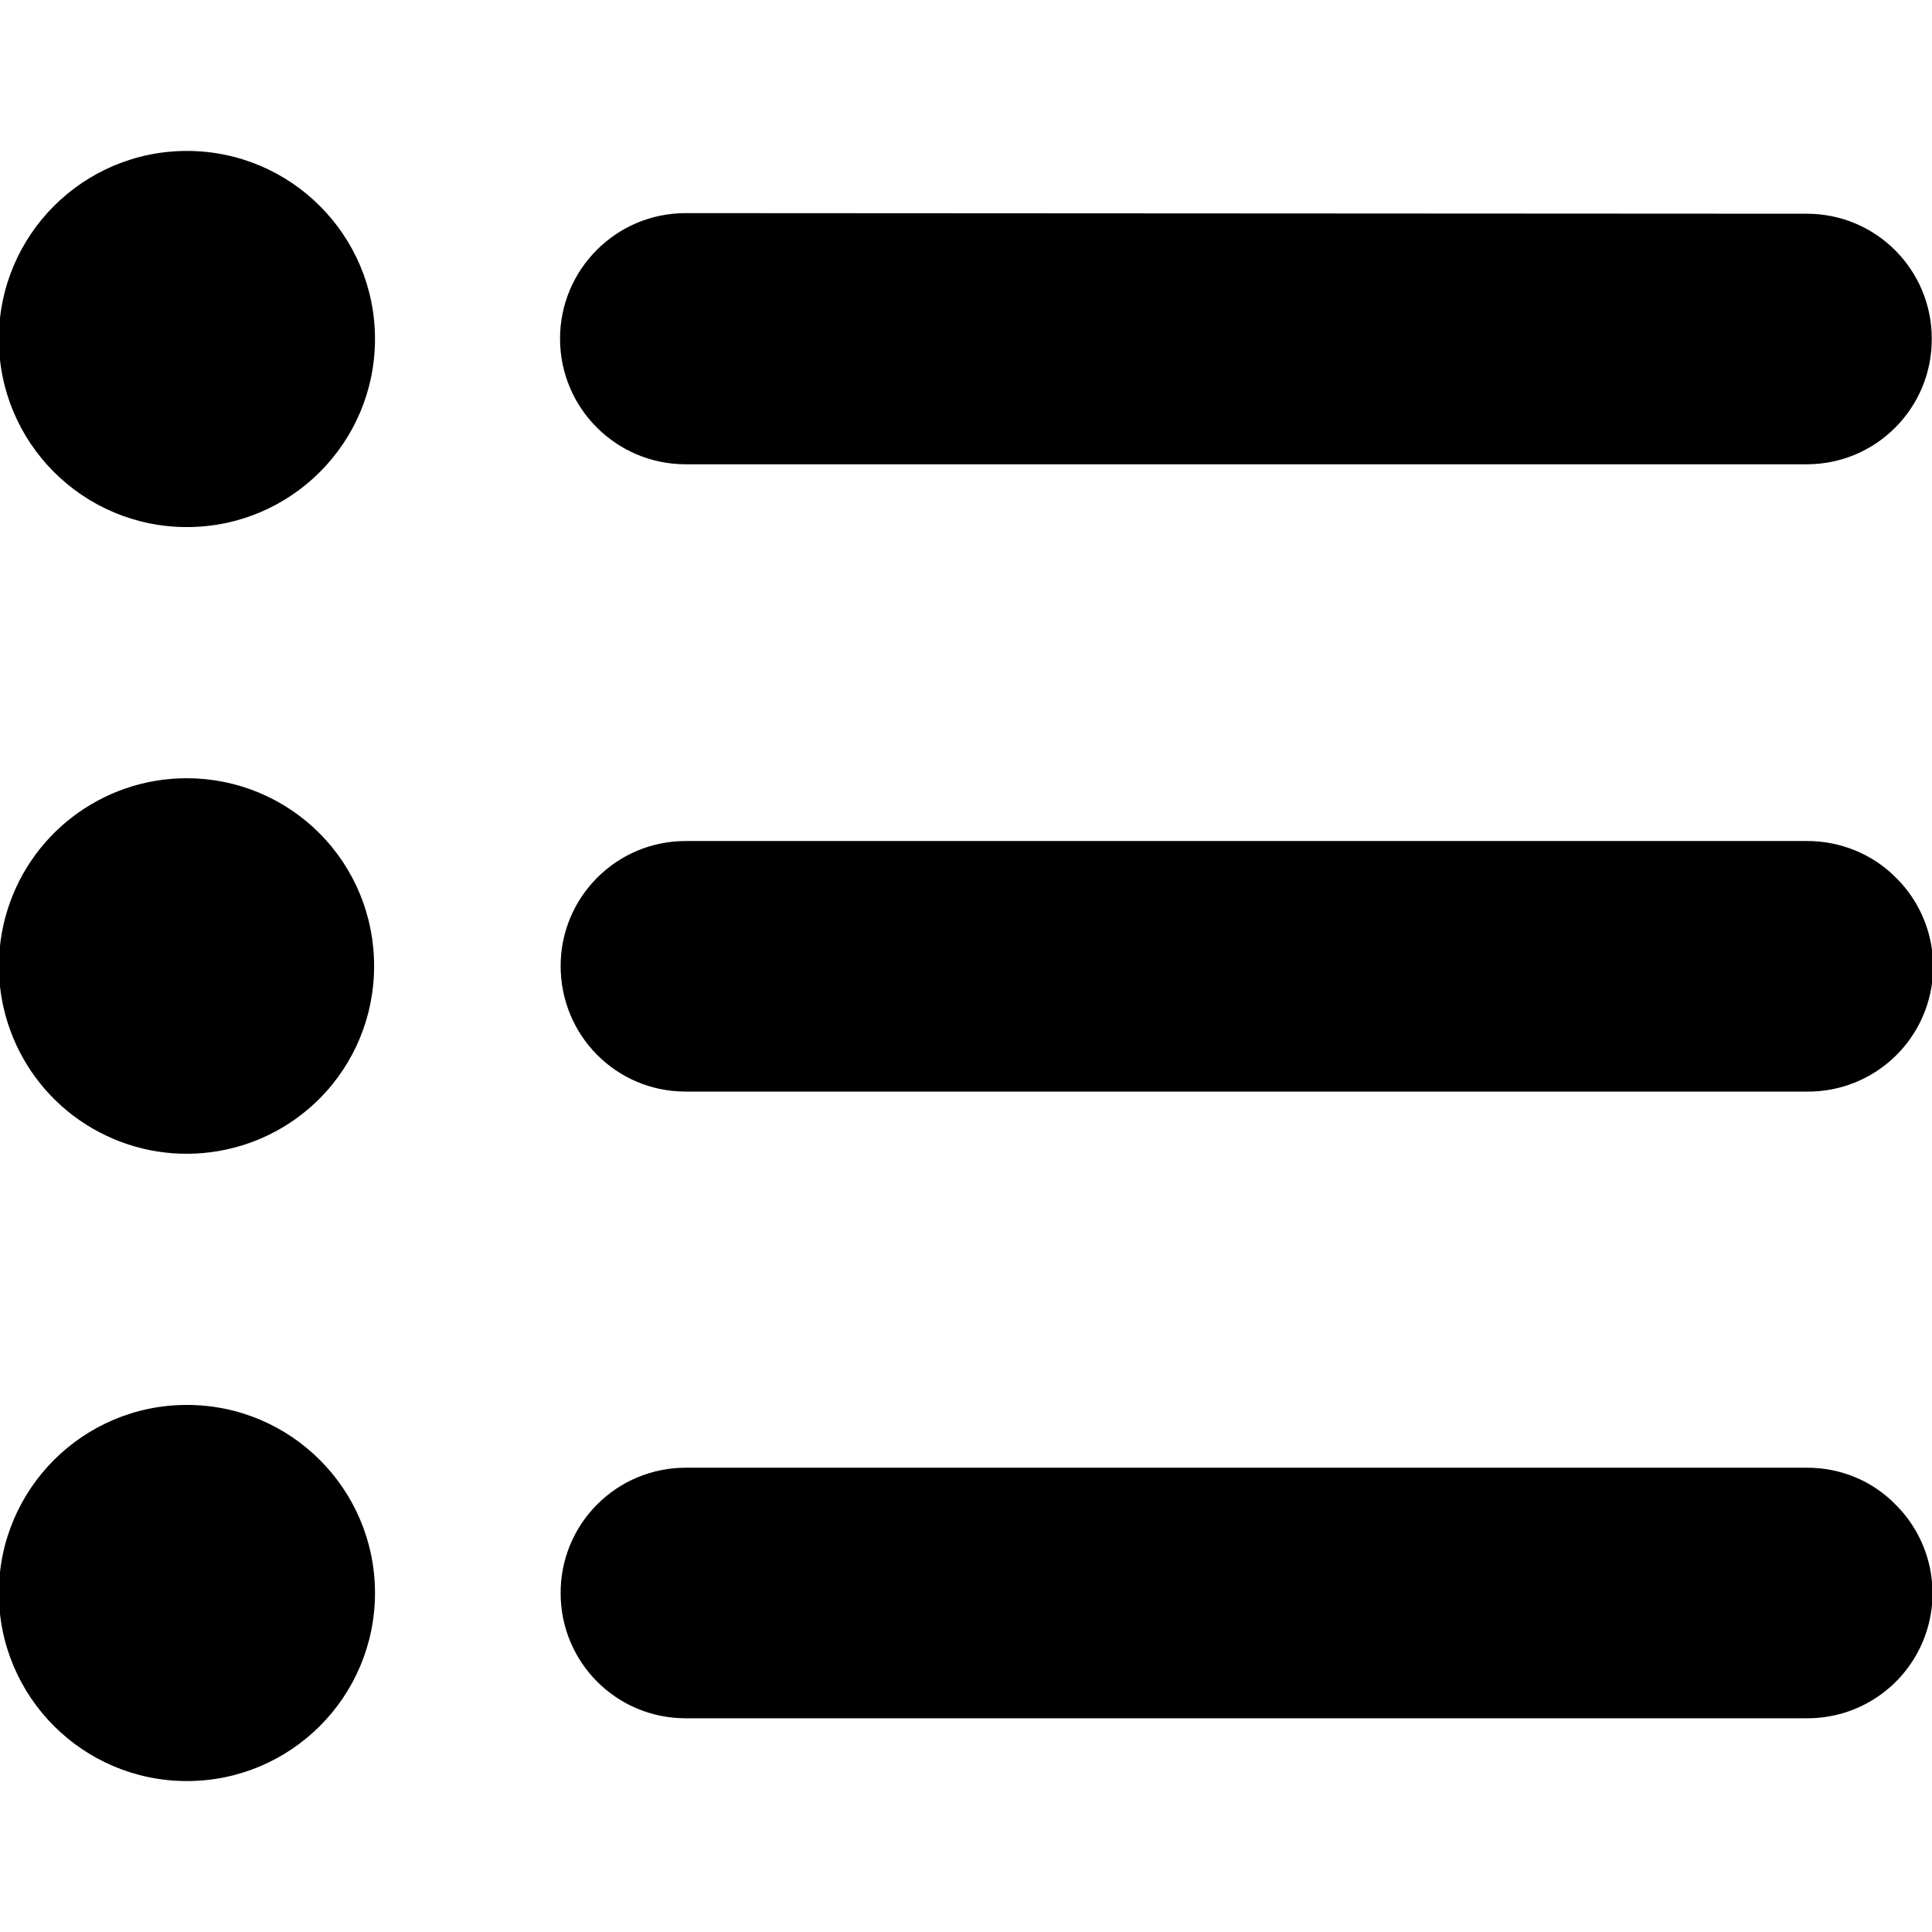
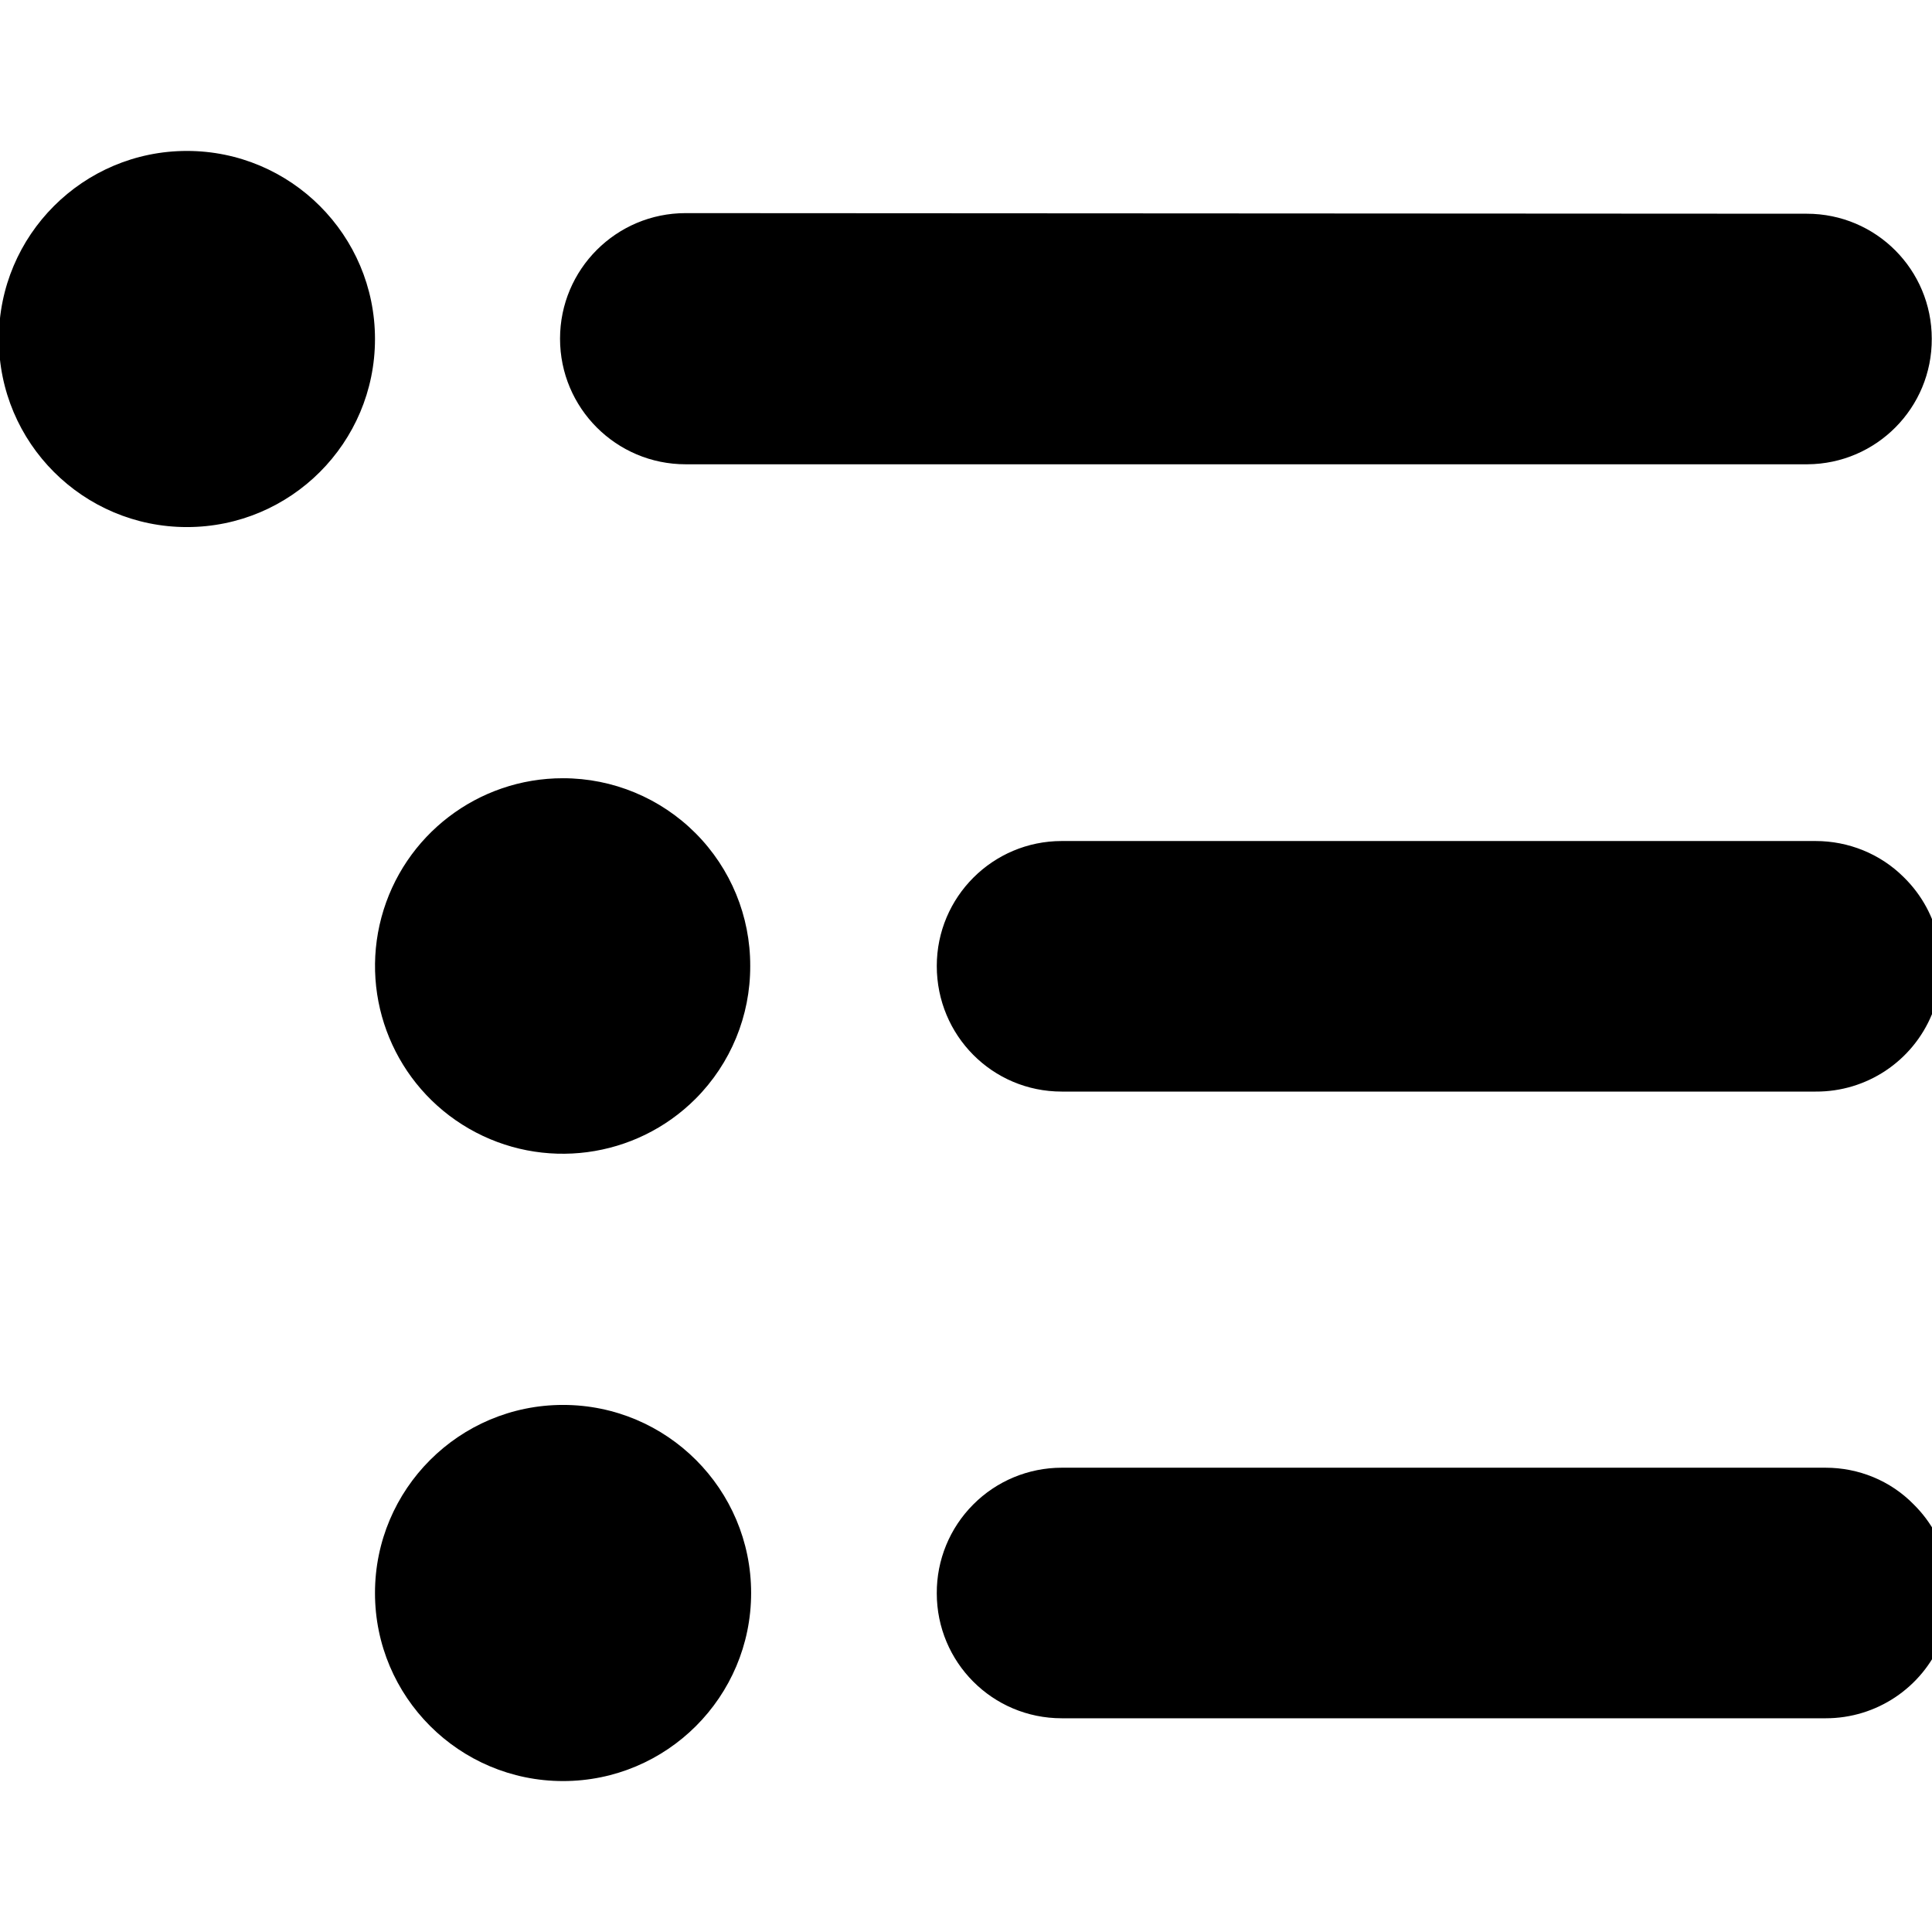
- <svg xmlns="http://www.w3.org/2000/svg" viewBox="0 0 32 32">
-   <path d="M0 0h32v32H0z" fill="none" />
-   <path d="M3.096 8.73a3.115 3.115 0 1 0 0-6.23 3.115 3.115 0 0 0 0 6.23m8.26-5.2a2.08 2.08 0 1 0 0 4.16h18.58a2.07 2.07 0 0 0 2.06-2.08c0-1.14-.92-2.07-2.07-2.07zm0 10.4A2.07 2.07 0 0 0 9.286 16c0 1.15.92 2.08 2.07 2.08h18.58a2.07 2.07 0 0 0 1.46-3.55c-.39-.39-.92-.6-1.46-.6zm0 10.38c-.551 0-1.079.219-1.467.61-.389.39-.606.919-.603 1.47 0 1.14.92 2.07 2.07 2.07h18.58a2.07 2.07 0 0 0 1.46-3.54c-.39-.4-.92-.61-1.46-.61zm-8.26 5.19a3.115 3.115 0 1 0 0-6.23 3.115 3.115 0 0 0 0 6.23m3.1-13.5a3.1 3.1 0 0 0-3.1-3.11 3.11 3.11 0 1 0 2.196 5.308A3.1 3.1 0 0 0 6.196 16" />
+ <svg xmlns="http://www.w3.org/2000/svg" version="1.1" x="0" y="0" width="32" height="32" viewBox="0, 0, 32, 32">
+   <g id="Background">
+     <rect x="0" y="0" width="32" height="32" fill="#000000" fill-opacity="0" />
+   </g>
+   <g id="Layer_1">
+     <path d="M3.096,8.73 C4.816,8.73 6.211,7.335 6.211,5.615 C6.211,3.895 4.816,2.5 3.096,2.5 C1.376,2.5 -0.019,3.895 -0.019,5.615 C-0.019,7.335 1.376,8.73 3.096,8.73 M11.356,3.53 C10.207,3.53 9.276,4.461 9.276,5.61 C9.276,6.759 10.207,7.69 11.356,7.69 L29.936,7.69 C31.079,7.684 32.002,6.753 31.996,5.61 C31.996,4.47 31.076,3.54 29.926,3.54 z M17.586,13.93 C16.443,13.93 15.516,14.857 15.516,16 C15.516,17.15 16.436,18.08 17.586,18.08 L30.073,18.08 C30.917,18.085 31.679,17.578 32,16.797 C32.321,16.017 32.136,15.12 31.533,14.53 C31.143,14.14 30.613,13.93 30.073,13.93 z M17.586,24.31 C17.035,24.31 16.507,24.529 16.119,24.92 C15.73,25.31 15.513,25.839 15.516,26.39 C15.516,27.53 16.436,28.46 17.586,28.46 L30.239,28.46 C31.079,28.461 31.836,27.955 32.156,27.179 C32.476,26.403 32.295,25.511 31.699,24.92 C31.309,24.52 30.779,24.31 30.239,24.31 z M9.326,29.5 C11.046,29.5 12.441,28.105 12.441,26.385 C12.441,24.665 11.046,23.27 9.326,23.27 C7.606,23.27 6.211,24.665 6.211,26.385 C6.211,28.105 7.606,29.5 9.326,29.5 M12.426,16 C12.429,15.176 12.103,14.385 11.522,13.802 C10.94,13.218 10.15,12.89 9.326,12.89 C7.918,12.888 6.684,13.833 6.318,15.193 C5.953,16.553 6.547,17.989 7.766,18.693 C8.986,19.397 10.527,19.194 11.522,18.198 C12.103,17.615 12.429,16.824 12.426,16" fill="#000000" />
+   </g>
</svg>
